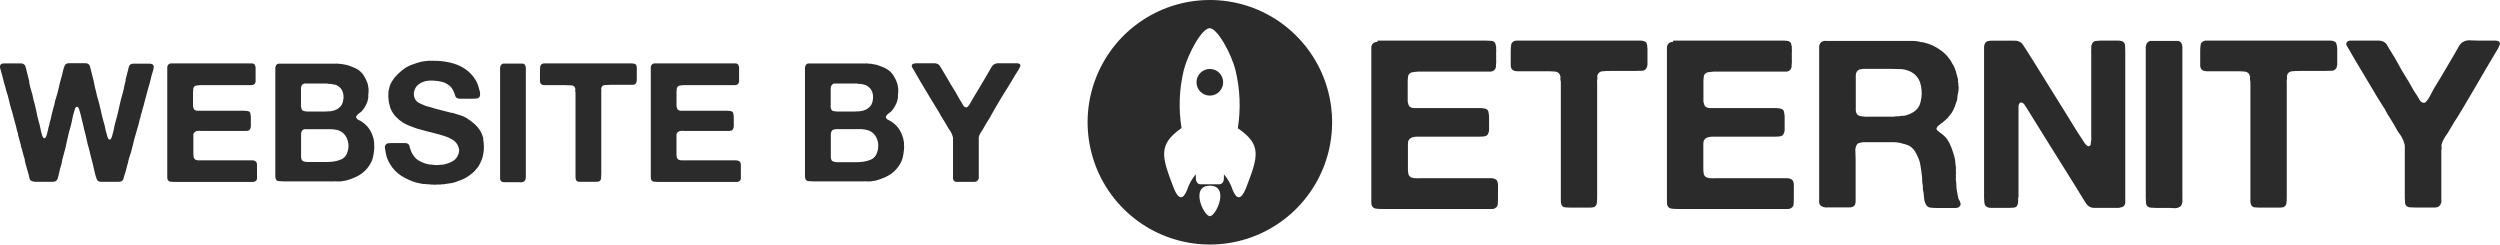
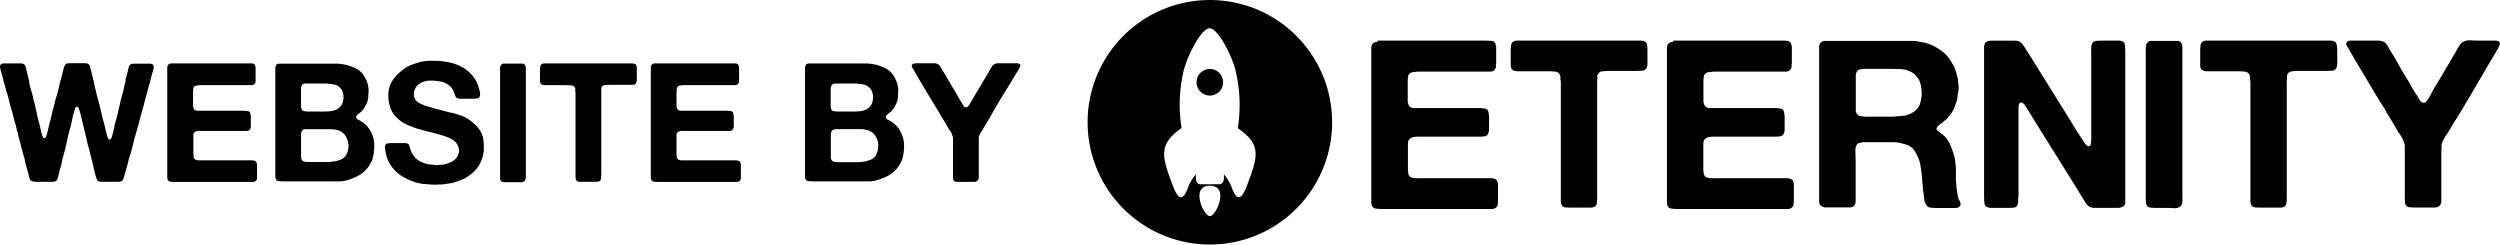
- <svg xmlns="http://www.w3.org/2000/svg" fill="#2b2b2b" id="Layer_1" data-name="Layer 1" viewBox="0 0 677.22 66.24">
+ <svg xmlns="http://www.w3.org/2000/svg" fill="#000" id="Layer_1" data-name="Layer 1" viewBox="0 0 677.22 66.24">
  <path d="M41.18,17.38a1.87,1.87,0,0,0-.74-.14H36a1.57,1.57,0,0,0-.77.27,1.24,1.24,0,0,0-.38.68l-.2.81q-.17.6-.31,1.23T34,21.49a2,2,0,0,0,0,.38,1.07,1.07,0,0,1-.09.38,9.89,9.89,0,0,0-.34,1.44,10,10,0,0,1-.34,1.44q-.59,2-1,4t-1,4a9.93,9.93,0,0,0-.34,1.44A10,10,0,0,1,30.56,36q-.14.45-.23.88a2,2,0,0,1-.36.79l-.09.07-.09.07h-.18a1,1,0,0,1-.23-.13,1.94,1.94,0,0,1-.32-.7q-.1-.38-.23-.83a7.3,7.3,0,0,1-.34-1.35,8.68,8.68,0,0,0-.34-1.4q-.5-1.67-.86-3.4t-.86-3.4a6.21,6.21,0,0,1-.27-1c-.07-.35-.14-.67-.23-1a10.87,10.87,0,0,1-.29-1.17,11.22,11.22,0,0,0-.24-1.25q-.22-.81-.41-1.64t-.41-1.64q-.14-.45-.23-.88a1,1,0,0,0-.41-.65,1.39,1.39,0,0,0-.74-.25H18.81a2.61,2.61,0,0,0-.72.09,1.08,1.08,0,0,0-.63.65c-.09.28-.2.59-.32.92A12.58,12.58,0,0,0,16.85,20a7.87,7.87,0,0,1-.34,1.26q-.36,1.27-.63,2.55a25.56,25.56,0,0,1-.68,2.55L15,27l-.18.63a2.48,2.48,0,0,1-.09.54,7.52,7.52,0,0,0-.23.83,7.61,7.61,0,0,1-.23.83,2.82,2.82,0,0,0-.09.41l-.09.36a10.55,10.55,0,0,0-.29,1.19A6.78,6.78,0,0,1,13.48,33l-.09.43-.09.43A6.66,6.66,0,0,0,13,35.07a10.83,10.83,0,0,1-.29,1.19l-.23.68a.7.7,0,0,1-.41.5h-.11a.18.18,0,0,0-.11,0,1.57,1.57,0,0,1-.45-.74q-.09-.25-.27-.92a13.52,13.52,0,0,1-.29-1.35,8.94,8.94,0,0,0-.34-1.35q-.41-1.47-.7-3a29.81,29.81,0,0,0-.74-3q-.14-.54-.23-1.08a5.93,5.93,0,0,0-.27-1,12.44,12.44,0,0,1-.37-1.27,12.87,12.87,0,0,0-.29-1.26,2,2,0,0,1,0-.38,1.08,1.08,0,0,0-.09-.38q-.19-.63-.32-1.28t-.32-1.28q-.14-.53-.25-1a1.26,1.26,0,0,0-.47-.74,1.16,1.16,0,0,0-.77-.23H1.13a.25.25,0,0,1-.21,0,.26.26,0,0,0-.18,0,1.1,1.1,0,0,0-.63.36,1.13,1.13,0,0,0-.07,1c.11.43.19.74.25.95q.32,1,.54,2a19,19,0,0,0,.54,1.94,3.65,3.65,0,0,1,.14.54,3.45,3.45,0,0,0,.13.54,20.38,20.38,0,0,1,.76,2.65q.29,1.35.7,2.66a5.21,5.21,0,0,1,.27.9c.06.3.14.6.23.9s.17.61.25.92.16.62.25.92a9.12,9.12,0,0,1,.34,1.33A7.61,7.61,0,0,0,4.78,36a.72.72,0,0,1,.09.32.84.84,0,0,0,0,.27q.22.67.38,1.37a11.38,11.38,0,0,0,.39,1.34,1.41,1.41,0,0,1,0,.34.75.75,0,0,0,.14.34q.23.77.41,1.53a14.58,14.58,0,0,0,.45,1.53,3.18,3.18,0,0,1,.09.61,2.25,2.25,0,0,0,.11.52q.23.76.43,1.53t.43,1.49a7.69,7.69,0,0,1,.23,1,1,1,0,0,0,.45.74.87.87,0,0,0,.45.2,3.19,3.19,0,0,1,.54.11H14.3a1.51,1.51,0,0,0,.77-.18,1,1,0,0,0,.47-.58l.25-.81a12.27,12.27,0,0,0,.29-1.26,7.71,7.71,0,0,1,.34-1.26,10.28,10.28,0,0,0,.34-1.42,10.07,10.07,0,0,1,.34-1.42q.59-2,1-4.06t1-4q.27-1,.45-2a13.78,13.78,0,0,1,.5-2l.23-.77a.71.71,0,0,1,.45-.54h.18a1.07,1.07,0,0,1,.27.18,1.69,1.69,0,0,1,.25.58,4.75,4.75,0,0,0,.2.68A12.71,12.71,0,0,1,22,31.81a14.88,14.88,0,0,0,.36,1.49q.18.64.29,1.22a8.09,8.09,0,0,0,.29,1.2q.31,1.13.54,2.28a17.79,17.79,0,0,0,.59,2.27,5.27,5.27,0,0,1,.2.83,5.13,5.13,0,0,0,.2.83,11.63,11.63,0,0,1,.29,1.15,9,9,0,0,0,.29,1.1q.23.9.41,1.78t.45,1.78a6.58,6.58,0,0,1,.23.7,1.08,1.08,0,0,0,.36.56,1.4,1.4,0,0,0,.77.25h4.68a2.8,2.8,0,0,0,.77-.09,1.07,1.07,0,0,0,.68-.72q.13-.49.31-1.08a16.42,16.42,0,0,0,.47-1.6q.2-.83.43-1.6a5.46,5.46,0,0,0,.14-.58,5,5,0,0,1,.14-.59,29,29,0,0,0,1-3.42q.38-1.76.92-3.47c.09-.3.17-.59.25-.88s.16-.58.25-.88a7.75,7.75,0,0,0,.34-1.28A7.66,7.66,0,0,1,38,31.82a1.11,1.11,0,0,0,.09-.41,1.1,1.1,0,0,1,.09-.41,6.88,6.88,0,0,0,.33-1.12,6.83,6.83,0,0,1,.34-1.17,1.66,1.66,0,0,0,.11-.45,1.64,1.64,0,0,1,.11-.45q.23-.77.43-1.6t.43-1.6a3.85,3.85,0,0,0,.14-.52,3.64,3.64,0,0,1,.14-.52,21.22,21.22,0,0,0,.61-2.23,18.45,18.45,0,0,1,.61-2.19,4.85,4.85,0,0,0,.18-1A.71.71,0,0,0,41.18,17.38Z" transform="translate(0.03 0)" />
  <path d="M69,43.57a1.34,1.34,0,0,0-.61-.13H54.52a1.74,1.74,0,0,1-.5,0h-.45a1.7,1.7,0,0,0-.43-.11.54.54,0,0,1-.34-.16.94.94,0,0,1-.38-.65,6.27,6.27,0,0,1-.07-1V36.81a2.39,2.39,0,0,1,0-.47,1.15,1.15,0,0,1,.43-.61,1.71,1.71,0,0,1,.72-.27,4.62,4.62,0,0,1,.92,0H66a7.35,7.35,0,0,0,.86,0,1.51,1.51,0,0,0,.61-.18,1.08,1.08,0,0,0,.36-.59,1.46,1.46,0,0,0,.09-.54V31.66a5.25,5.25,0,0,0-.11-.88.8.8,0,0,0-.32-.54,1.19,1.19,0,0,0-.56-.18L66,30H53.39a1.25,1.25,0,0,1-.63-.2.72.72,0,0,1-.32-.38,6.11,6.11,0,0,1-.18-.61V25a6.27,6.27,0,0,1,.07-1,.94.94,0,0,1,.38-.65,1.38,1.38,0,0,1,.59-.2,7.69,7.69,0,0,1,.88-.09h13.9a1.19,1.19,0,0,0,.68-.18,1.08,1.08,0,0,0,.45-.72,3.72,3.72,0,0,1,0-.68,3.21,3.21,0,0,0,0-.65V19.4a3.4,3.4,0,0,0,0-.68v-.5a1.09,1.09,0,0,1-.11-.36.73.73,0,0,0-.11-.32.94.94,0,0,0-.72-.36H46.5a.25.25,0,0,1-.18,0,.26.26,0,0,0-.18,0,1.06,1.06,0,0,0-.86,1.08V48.09a1.23,1.23,0,0,0,.18.7.93.93,0,0,0,.7.43,7.92,7.92,0,0,0,1.1.07H68.48a1,1,0,0,0,.7-.23.87.87,0,0,0,.41-.7V44.61a1.83,1.83,0,0,0-.11-.54A.81.81,0,0,0,69,43.57Z" transform="translate(0.03 0)" />
  <path d="M101.24,38a3.18,3.18,0,0,0-.18-.74,8.26,8.26,0,0,0-1.13-2.43,7.48,7.48,0,0,0-2-1.89q-.36-.22-.86-.47a1,1,0,0,1-.59-.61.38.38,0,0,1,0-.38,1.94,1.94,0,0,1,.2-.25,2.33,2.33,0,0,1,.63-.59,3.78,3.78,0,0,0,.68-.54,7.83,7.83,0,0,0,1.53-2.66,1.69,1.69,0,0,0,.11-.47,3,3,0,0,1,.11-.56,2.29,2.29,0,0,1,0-.27,2.64,2.64,0,0,0,0-.32v-.41a1,1,0,0,0,.07-.29.8.8,0,0,0,0-.34,1,1,0,0,1,0-.36,1,1,0,0,0,0-.36,3.92,3.92,0,0,1-.11-.68,3.15,3.15,0,0,0-.11-.63,8.94,8.94,0,0,0-1-2.16A5.33,5.33,0,0,0,97.14,19a6.23,6.23,0,0,0-1.4-.74l-1.62-.61a6.3,6.3,0,0,0-.7-.14,6.06,6.06,0,0,1-.7-.13,1.74,1.74,0,0,0-.61-.07,1.4,1.4,0,0,1-.56-.07h-.27a1.17,1.17,0,0,0-.45,0,.77.77,0,0,1-.45,0,2.55,2.55,0,0,0-.59,0h-14a.25.25,0,0,1-.18,0,.26.26,0,0,0-.18,0,1,1,0,0,0-.68.45,1.69,1.69,0,0,0-.2,1V47.35a3.07,3.07,0,0,0,.11,1.1.9.9,0,0,0,.74.61,10.22,10.22,0,0,0,1.28.07H90.27a1.06,1.06,0,0,0,.38,0,.72.72,0,0,1,.43,0,.82.82,0,0,0,.38,0,2.16,2.16,0,0,1,.43,0,2.17,2.17,0,0,0,.43,0l1-.16a4.74,4.74,0,0,0,1-.25,19.2,19.2,0,0,0,1.87-.7,9.25,9.25,0,0,0,1.64-.92,8.61,8.61,0,0,0,2.93-3.69,5.8,5.8,0,0,0,.23-.77q.09-.41.18-.86a11.77,11.77,0,0,0,.16-1.26,5.17,5.17,0,0,0,0-1.31l0-.5A5.79,5.79,0,0,1,101.24,38ZM81.5,28.48a2.16,2.16,0,0,1,0-.56v-4a1.32,1.32,0,0,1,.23-.79,1.1,1.1,0,0,1,.64-.51.45.45,0,0,1,.2,0,.45.45,0,0,0,.2,0h5.15a4.55,4.55,0,0,1,1.24.11,2.46,2.46,0,0,1,.54,0l.68.16A5.65,5.65,0,0,1,91,23a3.64,3.64,0,0,1,1.58,1.37A4.12,4.12,0,0,1,93,26.78a4.06,4.06,0,0,1-.41,1.53,3.59,3.59,0,0,1-2,1.58,4.86,4.86,0,0,1-1.17.25,13.88,13.88,0,0,1-1.42.07H83.19a4.65,4.65,0,0,1-.86-.11,1,1,0,0,1-.56-.32,1.63,1.63,0,0,1-.14-.38c0-.13-.07-.29-.13-.47ZM94.35,39.93v.29l-.27,1a3,3,0,0,1-1.78,2,7.62,7.62,0,0,1-2,.54,15.16,15.16,0,0,1-2.39.13H83.29a4.11,4.11,0,0,1-.92-.13,1.09,1.09,0,0,1-.59-.34,1.6,1.6,0,0,1-.25-.88V36.37a1.71,1.71,0,0,1,.23-.92,1.08,1.08,0,0,1,.72-.45h7.29a7.29,7.29,0,0,1,1.69.25,3.81,3.81,0,0,1,2.48,2.25,5,5,0,0,1,.34,1.08A3.81,3.81,0,0,1,94.35,39.93Z" transform="translate(0.03 0)" />
  <path d="M130.86,37.73a.44.44,0,0,1,0-.2.79.79,0,0,0,0-.25q-.18-.45-.34-.9a4.13,4.13,0,0,0-.38-.81,8.94,8.94,0,0,0-1.64-2A17,17,0,0,0,126.4,32a6.31,6.31,0,0,0-1.73-.77q-1-.27-1.87-.58a1.2,1.2,0,0,0-.45-.09,1.19,1.19,0,0,1-.45-.09q-1.27-.36-2.55-.65a25.58,25.58,0,0,1-2.5-.7,10.25,10.25,0,0,0-1.06-.29,4.94,4.94,0,0,1-1-.34,11.63,11.63,0,0,1-1.55-.74,2.48,2.48,0,0,1-1-1.33,2.4,2.4,0,0,1-.14-.61,1.76,1.76,0,0,1,0-.7,3.6,3.6,0,0,1,.79-1.83,4.7,4.7,0,0,1,1.6-1.06,5.07,5.07,0,0,1,1.44-.36,10,10,0,0,1,1.64,0,11.53,11.53,0,0,1,1.62.2,7.23,7.23,0,0,1,1.33.38,11.72,11.72,0,0,1,1.22.77,2.87,2.87,0,0,1,.68.77,5.91,5.91,0,0,1,.5.95,6.68,6.68,0,0,1,.36,1,1.07,1.07,0,0,0,.68.72,2.15,2.15,0,0,0,.68.09h3.65a5.52,5.52,0,0,0,.9-.07,1,1,0,0,0,.63-.34,1.21,1.21,0,0,0,.2-.7,2.91,2.91,0,0,0-.07-.83q-.22-.9-.47-1.67a6.7,6.7,0,0,0-.7-1.49q-3.26-5.31-12-5.18c-.06.06-.14.07-.34,0a1,1,0,0,0-.43,0,6,6,0,0,1-.88.11,6.26,6.26,0,0,0-.88.11Q113,17,112,17.36a8.61,8.61,0,0,0-1.94.86,13.58,13.58,0,0,0-2.46,2,8.87,8.87,0,0,0-1.91,2.69,5.12,5.12,0,0,0-.27.9c-.07.3-.14.62-.23,1a2.45,2.45,0,0,1,0,.54,5.42,5.42,0,0,0,0,1.26,7.78,7.78,0,0,0,.14,1.17q.14.49.23.92a4.12,4.12,0,0,0,.27.83,6.85,6.85,0,0,0,1.35,2.07,10.52,10.52,0,0,0,1.89,1.58,11.79,11.79,0,0,0,1.76.88l2,.74.65.18.65.18a.72.72,0,0,0,.32.09,1,1,0,0,1,.36.09,12.86,12.86,0,0,0,1.42.38,13.82,13.82,0,0,1,1.46.38l.65.16.61.16c.54.18,1.08.36,1.64.52a6.57,6.57,0,0,1,1.51.65,5.63,5.63,0,0,1,.5.27,3.67,3.67,0,0,1,1.55,1.91,3.21,3.21,0,0,1,.16.63,1.63,1.63,0,0,1,0,.72,3.74,3.74,0,0,1-1.26,2.25,7.08,7.08,0,0,1-2.43,1.08,1.66,1.66,0,0,1-.47.11l-.47.07a1.57,1.57,0,0,0-.45,0,5.51,5.51,0,0,1-2,0H117a2.7,2.7,0,0,0-.65-.09,2.19,2.19,0,0,1-.61-.09,9.11,9.11,0,0,1-2.43-1,6.09,6.09,0,0,1-.54-.41,3.84,3.84,0,0,1-.5-.5,8.52,8.52,0,0,1-.59-.86,4.94,4.94,0,0,1-.45-1,4.93,4.93,0,0,1-.32-1.06,1,1,0,0,0-.59-.74,1.82,1.82,0,0,0-.72-.13h-3.53a6.27,6.27,0,0,0-1,.07.9.9,0,0,0-.65.43,1,1,0,0,0-.18.79,5.61,5.61,0,0,0,.14.88,3.19,3.19,0,0,1,.11.59,2.27,2.27,0,0,0,.11.54,8.75,8.75,0,0,0,1.13,2.56,9.4,9.4,0,0,0,2.79,2.91,15.88,15.88,0,0,0,3.87,1.83,5.72,5.72,0,0,0,1.08.27,11.29,11.29,0,0,1,1.13.23l.25,0h.41a1.6,1.6,0,0,0,.61.07,1.88,1.88,0,0,1,.65.07H117a6.56,6.56,0,0,0,1.53,0,.42.42,0,0,1,.25,0h.61a1.4,1.4,0,0,1,.56-.07,1.74,1.74,0,0,0,.61-.07q.67-.13,1.35-.2a5.48,5.48,0,0,0,1.31-.29l1.73-.63a8.35,8.35,0,0,0,1.6-.81l.52-.36.47-.36a6.2,6.2,0,0,0,.59-.47,5.31,5.31,0,0,0,.5-.52,1.6,1.6,0,0,1,.32-.38,3,3,0,0,0,.36-.38,8.21,8.21,0,0,0,.77-1.31,14,14,0,0,0,.59-1.49,6.54,6.54,0,0,0,.2-.9q.07-.45.16-1V40a.59.59,0,0,0,0-.45A7.61,7.61,0,0,0,130.86,37.73Z" transform="translate(0.03 0)" />
  <path d="M141.47,17.22h-4.83l-.16,0h-.25a1.32,1.32,0,0,0-.59.45,2.29,2.29,0,0,0-.2,1.22V47.41a9.45,9.45,0,0,0,0,1,1.07,1.07,0,0,0,.27.68,1.26,1.26,0,0,0,.7.27,8.76,8.76,0,0,0,.92,0H140a5.76,5.76,0,0,1,.72,0,1.7,1.7,0,0,0,.68,0,1.3,1.3,0,0,0,.81-.5,2,2,0,0,0,.2-1.08V18.37a1.48,1.48,0,0,0-.25-.81A.83.83,0,0,0,141.47,17.22Z" transform="translate(0.03 0)" />
  <path d="M172.16,17.43a1.88,1.88,0,0,0-.92-.25h-5.75v0H147.24a1.76,1.76,0,0,0-.5.18.92.92,0,0,0-.43.68,7.09,7.09,0,0,0-.07,1V22a1.28,1.28,0,0,0,.16.59,1.08,1.08,0,0,0,.54.41,3.56,3.56,0,0,0,1,.07h5.3q.94,0,1.64.07a1,1,0,0,1,.92.83.51.51,0,0,1,0,.36.91.91,0,0,0,0,.41,1.59,1.59,0,0,1,.07.61V48a1.71,1.71,0,0,0,.23.92.94.94,0,0,0,.65.32,8.76,8.76,0,0,0,.92,0h3.83a2.61,2.61,0,0,0,.72-.09.91.91,0,0,0,.56-.74,9.74,9.74,0,0,0,.07-1.24V25.31a2.6,2.6,0,0,1,0-.61.66.66,0,0,0,0-.41.91.91,0,0,1,0-.41,1,1,0,0,1,.88-.83,15.43,15.43,0,0,1,1.55-.07h6.22a1,1,0,0,0,.9-.81,1.43,1.43,0,0,0,.07-.56V18.79a1.69,1.69,0,0,0,0-.41v-.23a3.66,3.66,0,0,0-.11-.43A.55.55,0,0,0,172.16,17.43Z" transform="translate(0.03 0)" />
  <path d="M200,43.57a1.34,1.34,0,0,0-.61-.13h-14a1.74,1.74,0,0,1-.5,0h-.45a1.7,1.7,0,0,0-.43-.11.54.54,0,0,1-.34-.16.94.94,0,0,1-.38-.65,6.27,6.27,0,0,1-.07-1V36.81a2.39,2.39,0,0,1,0-.47,1.15,1.15,0,0,1,.43-.61,1.71,1.71,0,0,1,.72-.27,4.62,4.62,0,0,1,.92,0h11.53a7.35,7.35,0,0,0,.86,0,1.51,1.51,0,0,0,.61-.18,1.08,1.08,0,0,0,.36-.59,1.46,1.46,0,0,0,.09-.54v-.63q0-.33,0-.86t0-1a5.25,5.25,0,0,0-.11-.88.8.8,0,0,0-.32-.54,1.19,1.19,0,0,0-.56-.18L197,30H184.36a1.25,1.25,0,0,1-.63-.2.72.72,0,0,1-.32-.38,6.11,6.11,0,0,1-.18-.61V25a6.28,6.28,0,0,1,.07-1,.94.94,0,0,1,.38-.65,1.38,1.38,0,0,1,.59-.2,7.69,7.69,0,0,1,.88-.09h13.9a1.19,1.19,0,0,0,.68-.18,1.08,1.08,0,0,0,.45-.72,3.72,3.72,0,0,1,0-.68,3.2,3.2,0,0,0,0-.65V19.4a3.39,3.39,0,0,0,0-.68v-.5a1.09,1.09,0,0,1-.11-.36.73.73,0,0,0-.11-.32.94.94,0,0,0-.72-.36H177.47a.25.25,0,0,1-.17,0,.26.26,0,0,0-.18,0,1.06,1.06,0,0,0-.86,1.08V48.09a1.23,1.23,0,0,0,.18.7.93.93,0,0,0,.7.43,7.92,7.92,0,0,0,1.1.07h21.31a1,1,0,0,0,.7-.23.87.87,0,0,0,.41-.7V44.61a1.83,1.83,0,0,0-.11-.54A.81.81,0,0,0,200,43.57Z" transform="translate(0.03 0)" />
  <path d="M244.87,38.73a5.79,5.79,0,0,1-.14-.74,3.18,3.18,0,0,0-.18-.74,8.26,8.26,0,0,0-1.13-2.43,7.48,7.48,0,0,0-2-1.89q-.36-.22-.86-.47a1,1,0,0,1-.59-.61.38.38,0,0,1,0-.38,1.94,1.94,0,0,1,.2-.25,2.33,2.33,0,0,1,.63-.59,3.78,3.78,0,0,0,.68-.54A7.83,7.83,0,0,0,243,27.43a1.69,1.69,0,0,0,.11-.47,3,3,0,0,1,.11-.56,2.29,2.29,0,0,1,0-.27,2.64,2.64,0,0,0,0-.32V25.4a1,1,0,0,0,.07-.29.8.8,0,0,0,0-.34,1,1,0,0,1,0-.36,1,1,0,0,0,0-.36,3.93,3.93,0,0,1-.11-.68,3.15,3.15,0,0,0-.11-.63,8.94,8.94,0,0,0-1-2.16A5.33,5.33,0,0,0,240.64,19a6.23,6.23,0,0,0-1.42-.79l-1.62-.61a6.29,6.29,0,0,0-.7-.14,6.05,6.05,0,0,1-.7-.13,1.74,1.74,0,0,0-.61-.07,1.4,1.4,0,0,1-.56-.07h-.27a1.17,1.17,0,0,0-.45,0,.77.77,0,0,1-.45,0,2.55,2.55,0,0,0-.59,0h-14a.25.25,0,0,1-.18,0,.26.26,0,0,0-.18,0,1,1,0,0,0-.68.45,1.69,1.69,0,0,0-.2,1V47.35a3.07,3.07,0,0,0,.11,1.1.9.9,0,0,0,.74.61,10.22,10.22,0,0,0,1.28.07h13.63a1.06,1.06,0,0,0,.38,0,.72.72,0,0,1,.43,0,.82.82,0,0,0,.38,0,2.16,2.16,0,0,1,.43,0,2.17,2.17,0,0,0,.43,0l1-.16a4.74,4.74,0,0,0,1-.25,19.2,19.2,0,0,0,1.87-.7,9.25,9.25,0,0,0,1.64-.92,8.61,8.61,0,0,0,2.93-3.69,5.8,5.8,0,0,0,.23-.77q.09-.41.18-.86a11.77,11.77,0,0,0,.16-1.26,5.17,5.17,0,0,0,0-1.31ZM225,28.48a2.16,2.16,0,0,1,0-.56v-4a1.32,1.32,0,0,1,.23-.79,1.1,1.1,0,0,1,.63-.51.45.45,0,0,1,.2,0,.45.45,0,0,0,.2,0h5.16a4.55,4.55,0,0,1,1.24.11,2.46,2.46,0,0,1,.54,0l.68.16a5.65,5.65,0,0,1,.59.16A3.64,3.64,0,0,1,236,24.37a4.12,4.12,0,0,1,.45,2.41,4.06,4.06,0,0,1-.41,1.53,3.59,3.59,0,0,1-2,1.58,4.86,4.86,0,0,1-1.17.25,13.88,13.88,0,0,1-1.42.07h-4.81a4.65,4.65,0,0,1-.86-.11,1,1,0,0,1-.56-.32,1.63,1.63,0,0,1-.14-.38c0-.13-.07-.29-.13-.47Zm12.85,11.45,0,.34-.27,1a3,3,0,0,1-1.78,2,7.62,7.62,0,0,1-2,.54,15.15,15.15,0,0,1-2.39.13h-4.62a4.11,4.11,0,0,1-.92-.13,1.09,1.09,0,0,1-.59-.34,1.6,1.6,0,0,1-.25-.88V36.42a1.71,1.71,0,0,1,.23-.92,1.08,1.08,0,0,1,.72-.45h.16a.18.18,0,0,0,.16-.07h7a7.29,7.29,0,0,1,1.69.27,3.81,3.81,0,0,1,2.48,2.25,5,5,0,0,1,.34,1.08A3.81,3.81,0,0,1,237.85,39.93Z" transform="translate(0.03 0)" />
  <path d="M276.13,17.3a1.34,1.34,0,0,0-.61-.16h-4.77a2.5,2.5,0,0,0-1.28.18,2.16,2.16,0,0,0-1,1q-.41.76-.77,1.35-.95,1.57-1.85,3.13T264,25.89q-.41.63-.74,1.26t-.74,1.26l-.36.45a.57.57,0,0,1-.54.22,1,1,0,0,1-.72-.52q-.22-.43-.45-.79-.59-.9-1.08-1.83t-1.08-1.83q-.77-1.22-1.44-2.43t-1.44-2.43a10.61,10.61,0,0,1-.65-1.08,1.85,1.85,0,0,0-.83-.86,2.13,2.13,0,0,0-1-.18h-5.09a.25.25,0,0,1-.05.08.26.26,0,0,0-.18,0l-.34.11a.5.5,0,0,0-.25.25.72.72,0,0,0,.07.74,6.62,6.62,0,0,0,.38.61q.5.9,1,1.73l1,1.73q1.13,1.84,2.21,3.69t2.25,3.7a6.8,6.8,0,0,1,.63,1.06,6.72,6.72,0,0,0,.63,1.06q.45.72.86,1.42l.81,1.42q.36.48.68,1a4.92,4.92,0,0,1,.5,1.22,1.39,1.39,0,0,1,.09.52V48.32a1,1,0,0,0,.23.63.92.92,0,0,0,.63.32,8.17,8.17,0,0,0,.9,0h4a1.24,1.24,0,0,0,.7-.18,1.35,1.35,0,0,0,.52-1.31V38.31a1,1,0,0,1,0-.32,1.42,1.42,0,0,0,0-.43,1.37,1.37,0,0,1,0-.43,4.76,4.76,0,0,1,.47-1.13q.29-.5.65-1l.88-1.54q.42-.74.92-1.46,1.32-2.43,2.79-4.87t3-4.87l1.06-1.78L276,18.7a4.69,4.69,0,0,0,.32-.7A.52.52,0,0,0,276.13,17.3Z" transform="translate(0.03 0)" />
  <path d="M404.9,48.47a1.89,1.89,0,0,0-.86-.19h-19.7a2.45,2.45,0,0,1-.7,0h-.56a2.38,2.38,0,0,0-.6-.16.77.77,0,0,1-.48-.22,1.33,1.33,0,0,1-.54-.92,8.84,8.84,0,0,1-.1-1.37V39a3.39,3.39,0,0,1,.06-.67,1.63,1.63,0,0,1,.6-.86,2.43,2.43,0,0,1,1-.38,6.49,6.49,0,0,1,1.3-.06h16.31a10.31,10.31,0,0,0,1.21-.06,2.17,2.17,0,0,0,.86-.25,1.53,1.53,0,0,0,.51-.83,2.06,2.06,0,0,0,.13-.76V31.62a7.45,7.45,0,0,0-.16-1.24,1.12,1.12,0,0,0-.45-.76,1.68,1.68,0,0,0-.8-.25,6.6,6.6,0,0,0-1.18-.1H382.89A1.76,1.76,0,0,1,382,29a1,1,0,0,1-.45-.54,8.4,8.4,0,0,1-.25-.86V22.11a8.85,8.85,0,0,1,.1-1.37,1.34,1.34,0,0,1,.54-.92,2,2,0,0,1,.83-.29A10.79,10.79,0,0,1,384,19.4h19.56a1.68,1.68,0,0,0,1-.25,1.52,1.52,0,0,0,.64-1,5.26,5.26,0,0,1,.06-1,4.49,4.49,0,0,0,0-.92v-2a4.75,4.75,0,0,0,0-1v-.7a1.54,1.54,0,0,1-.16-.51,1,1,0,0,0-.16-.45,1.33,1.33,0,0,0-1-.51q-.7-.06-1.46-.06H373.17a.35.35,0,0,1-.23.38.36.36,0,0,0-.25,0,1.48,1.48,0,0,0-1,.64,1.39,1.39,0,0,0-.25.89v42a1.74,1.74,0,0,0,.25,1,1.31,1.31,0,0,0,1,.6,11.13,11.13,0,0,0,1.56.1h29.88a1.49,1.49,0,0,0,1-.32,1.23,1.23,0,0,0,.57-1q.06-.67.06-1.43V49.93a2.6,2.6,0,0,0-.16-.76A1.15,1.15,0,0,0,404.9,48.47Z" transform="translate(0.03 0)" />
  <path d="M446.19,12.36a5.1,5.1,0,0,0-.16-.6.77.77,0,0,0-.29-.41,2.64,2.64,0,0,0-1.3-.35h-8.11l0,0H410.61a2.49,2.49,0,0,0-.7.25,1.29,1.29,0,0,0-.6,1,10,10,0,0,0-.1,1.46v4.09a1.81,1.81,0,0,0,.22.83,1.52,1.52,0,0,0,.76.57,5,5,0,0,0,1.37.1H419q1.32,0,2.32.1a1.45,1.45,0,0,1,1.3,1.18.72.72,0,0,1,.06.51,1.29,1.29,0,0,0,0,.57,2.24,2.24,0,0,1,.1.86V54.43a2.42,2.42,0,0,0,.32,1.3,1.32,1.32,0,0,0,.92.45,12.41,12.41,0,0,0,1.3.06h5.41a3.69,3.69,0,0,0,1-.13,1.28,1.28,0,0,0,.79-1,13.72,13.72,0,0,0,.1-1.75V22.5a3.68,3.68,0,0,1,0-.86.93.93,0,0,0,.06-.57,1.29,1.29,0,0,1,0-.57A1.43,1.43,0,0,1,434,19.32a21.72,21.72,0,0,1,2.19-.1h6.45q1.29,0,2.29-.06A1.38,1.38,0,0,0,446.15,18a2,2,0,0,0,.1-.79v-4a2.4,2.4,0,0,0-.06-.57Z" transform="translate(0.03 0)" />
  <path d="M485,48.47a1.89,1.89,0,0,0-.86-.19h-19.7a2.45,2.45,0,0,1-.7,0h-.64a2.38,2.38,0,0,0-.6-.16.77.77,0,0,1-.48-.22,1.33,1.33,0,0,1-.54-.92,8.83,8.83,0,0,1-.1-1.37V39a3.39,3.39,0,0,1,.06-.67,1.63,1.63,0,0,1,.6-.86,2.42,2.42,0,0,1,1-.38,6.49,6.49,0,0,1,1.3-.06h16.36a10.31,10.31,0,0,0,1.21-.06,2.17,2.17,0,0,0,.86-.25,1.53,1.53,0,0,0,.51-.83,2.06,2.06,0,0,0,.13-.76V34.2q0-.51,0-1.21t0-1.37a7.41,7.41,0,0,0-.16-1.24,1.13,1.13,0,0,0-.45-.76,1.67,1.67,0,0,0-.8-.25,6.6,6.6,0,0,0-1.18-.1H463a1.76,1.76,0,0,1-.89-.29,1,1,0,0,1-.45-.54,8.4,8.4,0,0,1-.25-.86V22.11a8.85,8.85,0,0,1,.1-1.37,1.34,1.34,0,0,1,.54-.92,2,2,0,0,1,.83-.29,10.79,10.79,0,0,1,1.24-.13h19.53a1.68,1.68,0,0,0,1-.25,1.52,1.52,0,0,0,.64-1,5.25,5.25,0,0,1,.06-1,4.47,4.47,0,0,0,0-.92v-2a4.74,4.74,0,0,0,0-1v-.7a1.55,1.55,0,0,1-.16-.51,1,1,0,0,0-.16-.45,1.33,1.33,0,0,0-1-.51,11.48,11.48,0,0,0-1.46-.06H453.25a.35.35,0,0,1-.23.38.36.36,0,0,0-.25,0,1.48,1.48,0,0,0-1,.64,1.39,1.39,0,0,0-.25.89v42a1.74,1.74,0,0,0,.25,1,1.31,1.31,0,0,0,1,.6,11.13,11.13,0,0,0,1.56.1h29.94a1.49,1.49,0,0,0,1-.32,1.23,1.23,0,0,0,.57-1q.06-.67.06-1.43V49.93a2.58,2.58,0,0,0-.16-.76A1.15,1.15,0,0,0,485,48.47Z" transform="translate(0.03 0)" />
  <path d="M530.5,53.86l-.25-1.15-.19-1.14a6.75,6.75,0,0,1-.13-1.34,6.84,6.84,0,0,0-.13-1.34,1.75,1.75,0,0,1,0-.57,1.39,1.39,0,0,0,0-.51,1.93,1.93,0,0,1,0-.6,1.55,1.55,0,0,0,0-.54V45.21a7.13,7.13,0,0,1-.16-1.21,7.35,7.35,0,0,0-.17-1.25,24,24,0,0,0-.83-2.61,10.4,10.4,0,0,0-1.11-2.27,5,5,0,0,0-1.08-1.21l-1.27-1a3,3,0,0,1-.45-.38.57.57,0,0,1-.13-.64,1.4,1.4,0,0,1,.38-.54l.51-.41q.45-.32.83-.64l.76-.64a3.18,3.18,0,0,0,.48-.45l.41-.51a4.4,4.4,0,0,1,.32-.41,4.45,4.45,0,0,0,.32-.41,7.85,7.85,0,0,0,.83-1.62q.32-.81.64-1.81a3.13,3.13,0,0,0,.13-.86,3.82,3.82,0,0,1,.13-.92,6.51,6.51,0,0,0,.19-1.18,3.85,3.85,0,0,0-.06-1.24v-.5a.86.86,0,0,1-.1-.51,1.4,1.4,0,0,0,0-.51q-.32-1.1-.57-2.1a7.74,7.74,0,0,0-.76-1.84,3.11,3.11,0,0,1-.41-.67,3.23,3.23,0,0,0-.41-.67A9.76,9.76,0,0,0,526,13.85a14.39,14.39,0,0,0-2.93-1.72,7.65,7.65,0,0,0-.89-.32l-.89-.25a1.79,1.79,0,0,0-.67-.13,1.77,1.77,0,0,1-.67-.13,9.23,9.23,0,0,0-1.75-.22H494.63a.43.43,0,0,1-.29,0,.44.44,0,0,0-.29,0,1.87,1.87,0,0,0-1,.64,1.89,1.89,0,0,0-.29,1.21V54.6a1.27,1.27,0,0,0,.51,1.18,2.64,2.64,0,0,0,1.72.41h6a2,2,0,0,0,.76-.13,1.15,1.15,0,0,0,.76-.76,2,2,0,0,0,.13-.73V43.51q0-1.08-.06-2.42a2.9,2.9,0,0,1,.45-2,1,1,0,0,1,.64-.38q.38-.06.89-.19h8.17a8.34,8.34,0,0,1,2.64.38,5.64,5.64,0,0,0,.7.19,3.69,3.69,0,0,1,.64.19,4.34,4.34,0,0,1,2,1.72,13.55,13.55,0,0,1,1.25,2.72,10.78,10.78,0,0,1,.29,1.43q.09.73.22,1.43a1.92,1.92,0,0,0,.06.57,8.79,8.79,0,0,1,.13,1.56,6.67,6.67,0,0,0,.19,1.62,2.84,2.84,0,0,0,0,.41,3.48,3.48,0,0,1,0,.48,13.11,13.11,0,0,1,.32,2.29,4.24,4.24,0,0,0,.57,2,1.48,1.48,0,0,0,1.14.73,14.51,14.51,0,0,0,1.78.1h5a1.47,1.47,0,0,0,1-.29,1.12,1.12,0,0,0,.35-.45.89.89,0,0,0,0-.7A3.57,3.57,0,0,0,530.5,53.86Zm-10-27.64q-.19.89-.31,1.58a4.31,4.31,0,0,1-.57,1.27,4.66,4.66,0,0,1-1.4,1.34,7.82,7.82,0,0,1-1.91.83,3.32,3.32,0,0,1-.92.13,4.07,4.07,0,0,0-1,.13h-.83a2.33,2.33,0,0,1-.89.1h-6.11a10.93,10.93,0,0,1-1.46,0,9.85,9.85,0,0,1-1.27-.19,1.27,1.27,0,0,1-.83-.51,2,2,0,0,1-.32-1.21v-9a2.25,2.25,0,0,1,.29-1.3,1.52,1.52,0,0,1,1-.64h.25a.26.26,0,0,0,.25-.1h7.34q1.53,0,2.93.06a6.48,6.48,0,0,1,2.48.57,5,5,0,0,1,2.8,2.86.69.69,0,0,1,.13.38,1,1,0,0,0,.13.45,11.12,11.12,0,0,1,.22,1.53A6.44,6.44,0,0,1,520.47,26.22Z" transform="translate(0.03 0)" />
  <path d="M574.73,11.13a2.83,2.83,0,0,0-.89-.13h-4.9a10.86,10.86,0,0,0-1.24.09,1.19,1.19,0,0,0-.86.51,2.29,2.29,0,0,0-.38,1.4v.68a1.65,1.65,0,0,0,0,.57V37a5,5,0,0,1,0,1,3.93,3.93,0,0,0-.13,1,.55.55,0,0,1-.45.57.32.32,0,0,1-.38,0,2,2,0,0,1-.32-.25,2.64,2.64,0,0,1-.6-.7q-.23-.38-.48-.76-1.14-1.65-2.19-3.4T559.78,31q-2.22-3.58-4.47-7.17t-4.48-7.22L548.54,13l-.67-1a2.12,2.12,0,0,0-1-.76,2.35,2.35,0,0,0-1.18-.22h-6.52l-.31.07h-.29a1.44,1.44,0,0,0-.89.64,2.43,2.43,0,0,0-.25,1.21V53.13a16.79,16.79,0,0,0,.1,1.91,1.33,1.33,0,0,0,.92,1.14,2.8,2.8,0,0,0,.89.13h4.9a10.69,10.69,0,0,0,1.24-.06,1.26,1.26,0,0,0,.86-.45,2.58,2.58,0,0,0,.32-1.46v-.7a1.34,1.34,0,0,0,.1-.64,6.15,6.15,0,0,1,0-.64V28.74a1.43,1.43,0,0,1,.54-1,1.26,1.26,0,0,1,1.11.67q.41.67.73,1.11.89,1.46,1.75,2.83t1.75,2.83l9.54,15.27q.57.89,1.11,1.81t1.11,1.81q.38.64.76,1.18a2.59,2.59,0,0,0,1.08.86,2,2,0,0,0,.92.19H574l.86-.22a1.08,1.08,0,0,0,.6-.48,1.8,1.8,0,0,0,.22-1.08V14.12q0-1.08-.06-1.88A1.25,1.25,0,0,0,574.73,11.13Z" transform="translate(0.03 0)" />
  <path d="M591.15,52.23V12.7a2.1,2.1,0,0,0-.35-1.14,1.18,1.18,0,0,0-1-.48H583l-.3,0a1.76,1.76,0,0,1-.35,0,1.87,1.87,0,0,0-.83.64,3.23,3.23,0,0,0-.29,1.72v40.1a13.33,13.33,0,0,0,.06,1.34,1.51,1.51,0,0,0,.38,1,1.78,1.78,0,0,0,1,.38,12.28,12.28,0,0,0,1.3.06h3.75a8.09,8.09,0,0,1,1,.06,2.39,2.39,0,0,0,1-.06,1.83,1.83,0,0,0,1.15-.7,2.77,2.77,0,0,0,.29-1.53Z" transform="translate(0.03 0)" />
  <path d="M633,12.36a5.14,5.14,0,0,0-.16-.6.77.77,0,0,0-.29-.41,2.64,2.64,0,0,0-1.3-.35h-8.14l0,0H597.38a2.48,2.48,0,0,0-.7.25,1.29,1.29,0,0,0-.6,1,9.94,9.94,0,0,0-.1,1.46v4.09a1.81,1.81,0,0,0,.22.83,1.52,1.52,0,0,0,.76.57,5,5,0,0,0,1.37.1h7.47q1.32,0,2.32.1a1.45,1.45,0,0,1,1.3,1.18.72.72,0,0,1,.06.51,1.29,1.29,0,0,0,0,.57,2.24,2.24,0,0,1,.1.86V54.43a2.42,2.42,0,0,0,.32,1.3,1.32,1.32,0,0,0,.92.45,12.41,12.41,0,0,0,1.3.06h5.41a3.7,3.7,0,0,0,1-.13,1.28,1.28,0,0,0,.8-1,13.82,13.82,0,0,0,.1-1.75V22.5a3.68,3.68,0,0,1,0-.86.93.93,0,0,0,.06-.57,1.29,1.29,0,0,1,0-.57,1.43,1.43,0,0,1,1.24-1.18,21.72,21.72,0,0,1,2.19-.1h6.49q1.29,0,2.29-.06A1.38,1.38,0,0,0,633,18a2,2,0,0,0,.1-.79v-4a2.4,2.4,0,0,0-.06-.57Z" transform="translate(0.03 0)" />
  <path d="M676.83,11.2A1.89,1.89,0,0,0,676,11h-4.56q-.89,0-2.13-.06a3.53,3.53,0,0,0-1.81.25A3.05,3.05,0,0,0,666,12.63q-.57,1.08-1.08,1.91-1.34,2.22-2.61,4.42t-2.61,4.36a17.09,17.09,0,0,0-1,1.78,17.08,17.08,0,0,1-1,1.78q-.19.26-.51.64a.8.8,0,0,1-.76.32,1.36,1.36,0,0,1-1-.73q-.32-.6-.64-1.11a24.33,24.33,0,0,1-1.59-2.57q-.7-1.31-1.53-2.58-1.08-1.72-2-3.43t-2-3.43a15,15,0,0,1-.92-1.53,2.6,2.6,0,0,0-1.18-1.21,3,3,0,0,0-1.34-.25H637a.35.35,0,0,1-.28,0,.36.36,0,0,0-.25,0,3.16,3.16,0,0,0-.48.16.7.7,0,0,0-.35.35,1,1,0,0,0,.1,1,9.28,9.28,0,0,0,.54.86q.7,1.27,1.4,2.45l1.46,2.45q1.6,2.61,3.12,5.22t3.18,5.22a9.63,9.63,0,0,1,.89,1.49,9.5,9.5,0,0,0,.89,1.49q.64,1,1.21,2l1.14,2a13.48,13.48,0,0,1,1,1.46,7,7,0,0,1,.7,1.72,2,2,0,0,1,.13.73v14a9.1,9.1,0,0,1,.06,1.21,1.35,1.35,0,0,0,.32.89,1.29,1.29,0,0,0,.89.45,11.51,11.51,0,0,0,1.27.06h5.63a1.75,1.75,0,0,0,1-.25,1.91,1.91,0,0,0,.73-1.84V40.78a1.4,1.4,0,0,1,.06-.45,2,2,0,0,0,0-.6,1.92,1.92,0,0,1,0-.6,6.71,6.71,0,0,1,.67-1.59q.41-.7.92-1.4L664.24,34q.6-1.07,1.3-2.07,2.1-3.44,4.1-6.87l4-6.85,1.49-2.51,1.49-2.51a6.69,6.69,0,0,0,.45-1A.73.73,0,0,0,676.83,11.2Z" transform="translate(0.03 0)" />
  <path d="M327.71,18.68a3.61,3.61,0,1,0,3.6,3.61h0A3.6,3.6,0,0,0,327.71,18.68Z" transform="translate(0.03 0)" />
  <path d="M329.86.07A33.12,33.12,0,1,0,360.76,31,33.13,33.13,0,0,0,329.86.07Zm-2.15,58.48c-1.72,0-5.41-8.25,0-8.25S329.43,58.55,327.71,58.55Zm9.89-7.87c-1.89,4.92-3.19,2-3.73.73a12.18,12.18,0,0,0-2.36-4.2v1c0,1.23-.61,1.7-1.22,1.7h-5.16c-.61,0-1.22-.48-1.22-1.7v-1a12.19,12.19,0,0,0-2.36,4.2c-.53,1.27-1.84,4.19-3.73-.73-3.18-8.35-4.18-11.48,2.21-16A39.86,39.86,0,0,1,320.64,19c1.12-4.36,4.86-11.36,7-11.36s5.92,7,7,11.36a39.86,39.86,0,0,1,.64,15.74C341.81,39.2,340.81,42.33,337.6,50.68Z" transform="translate(0.03 0)" />
</svg>
